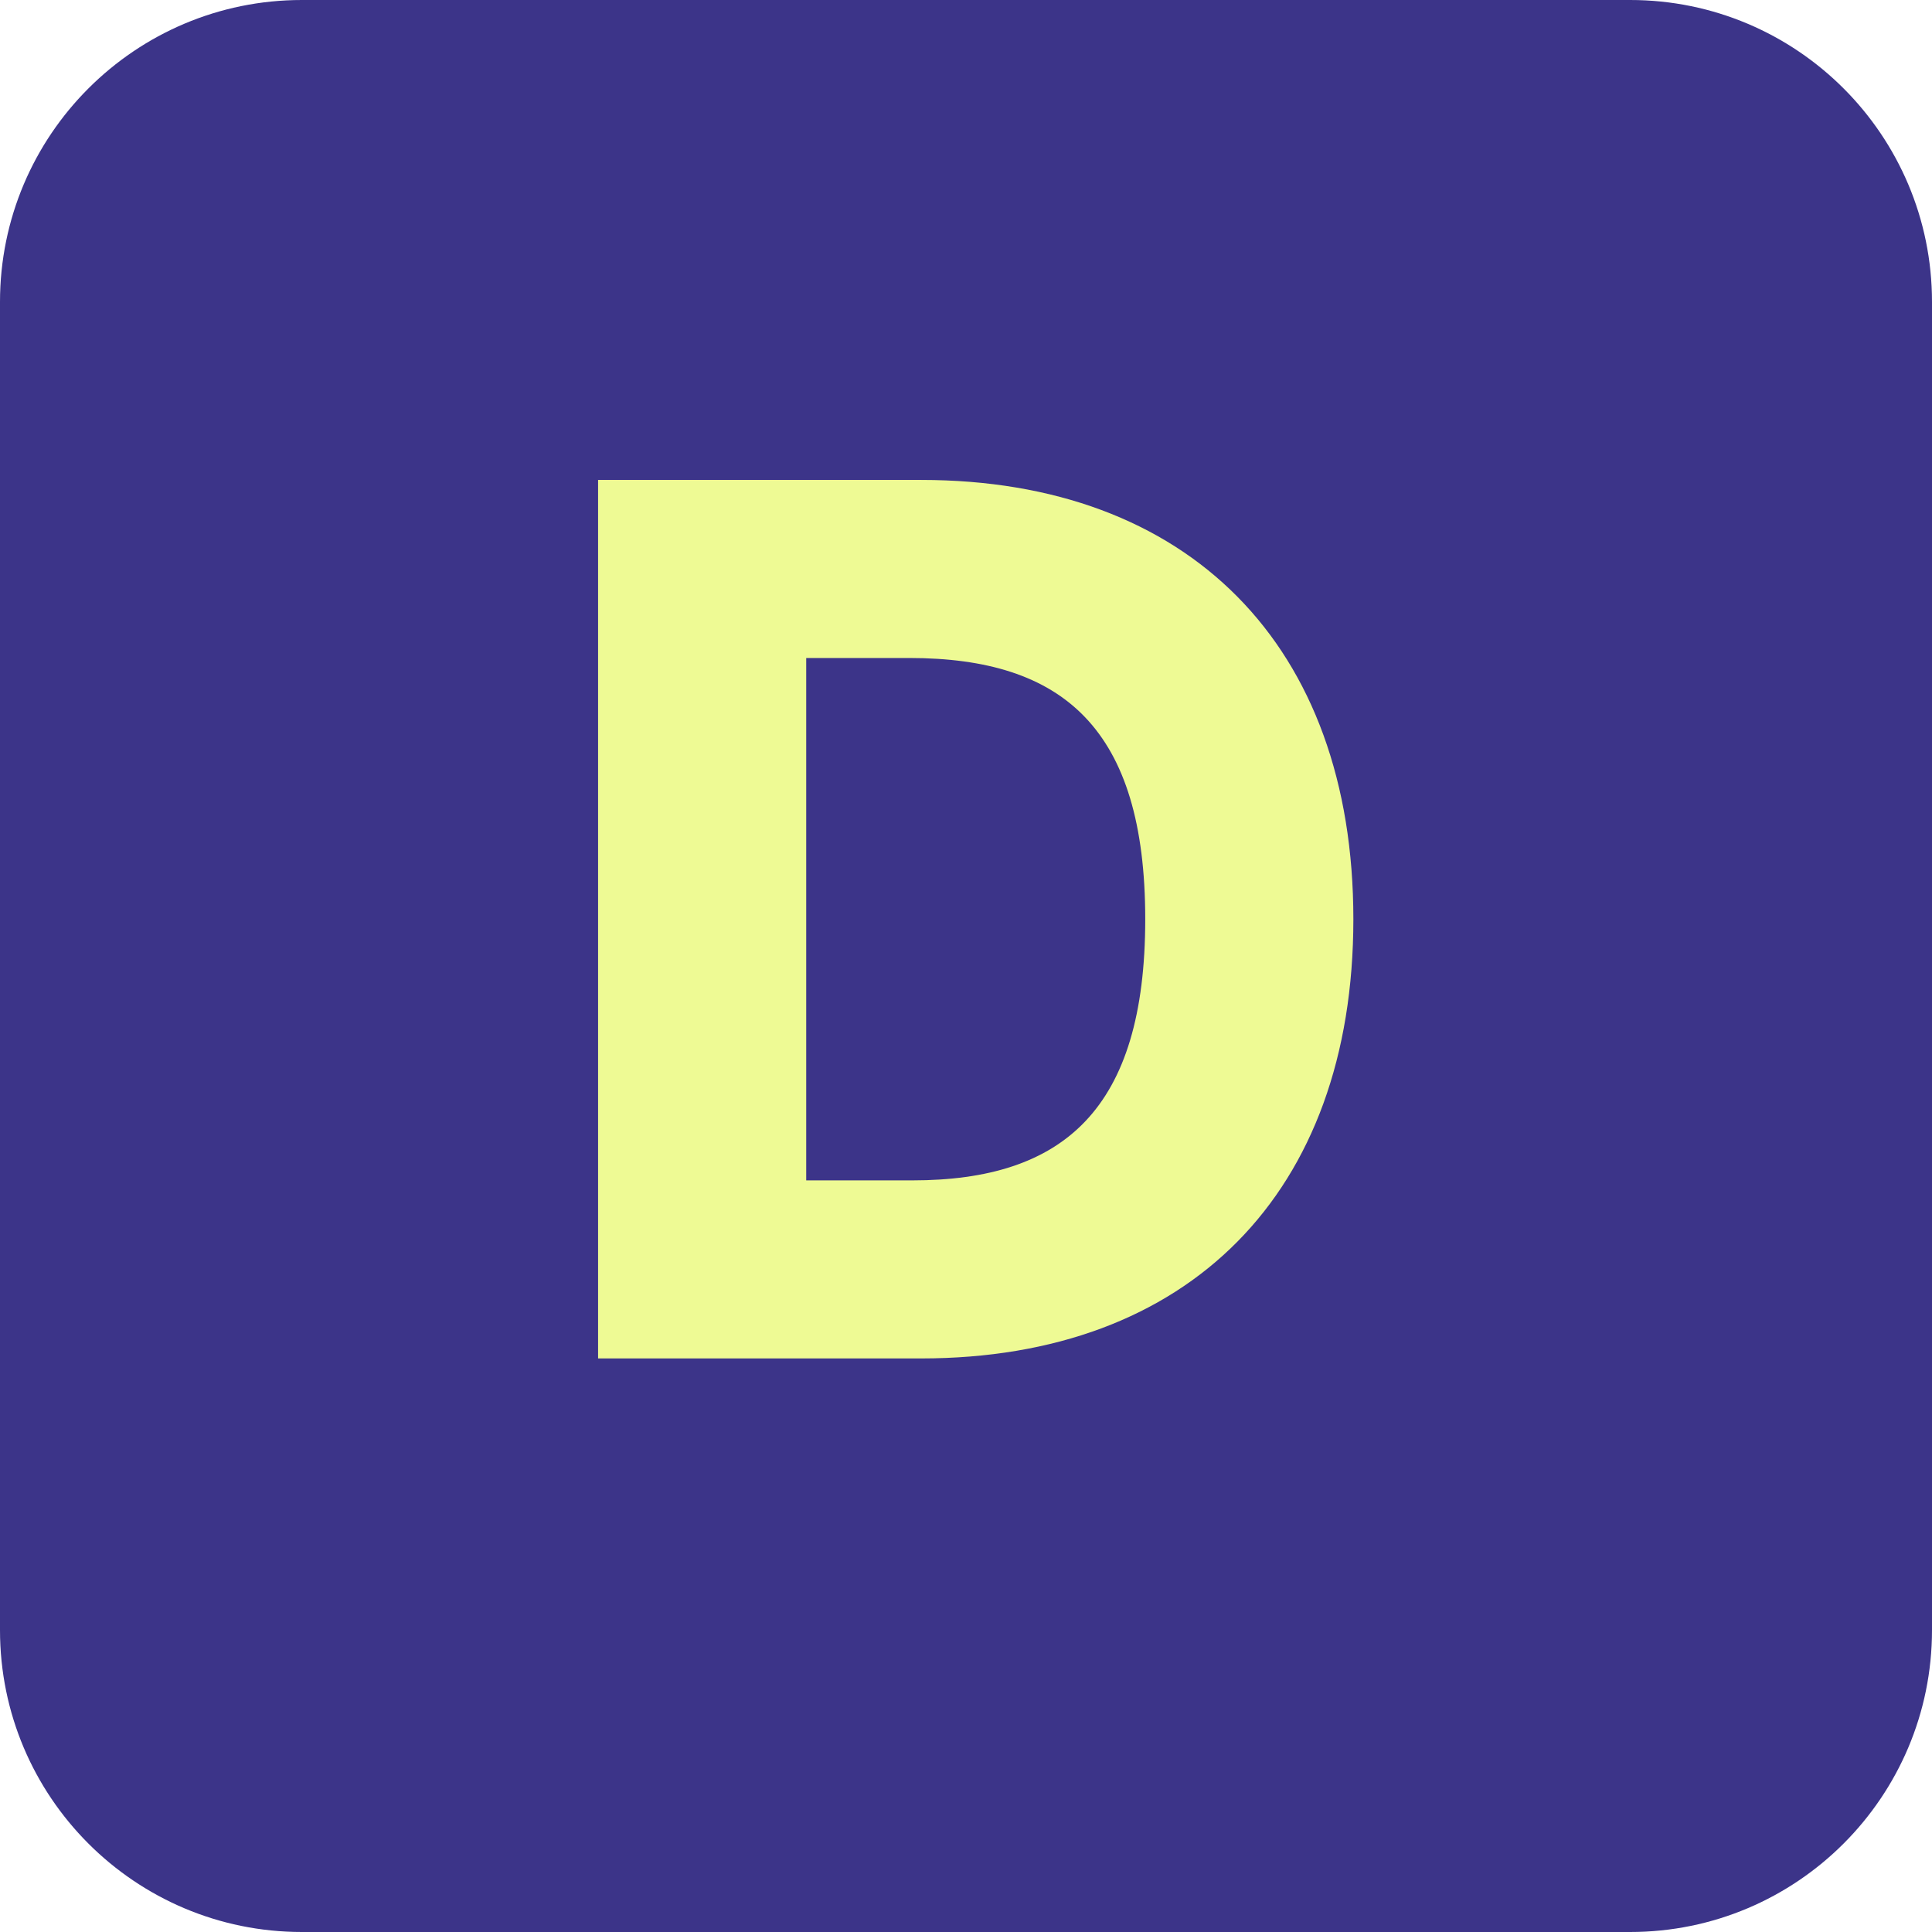
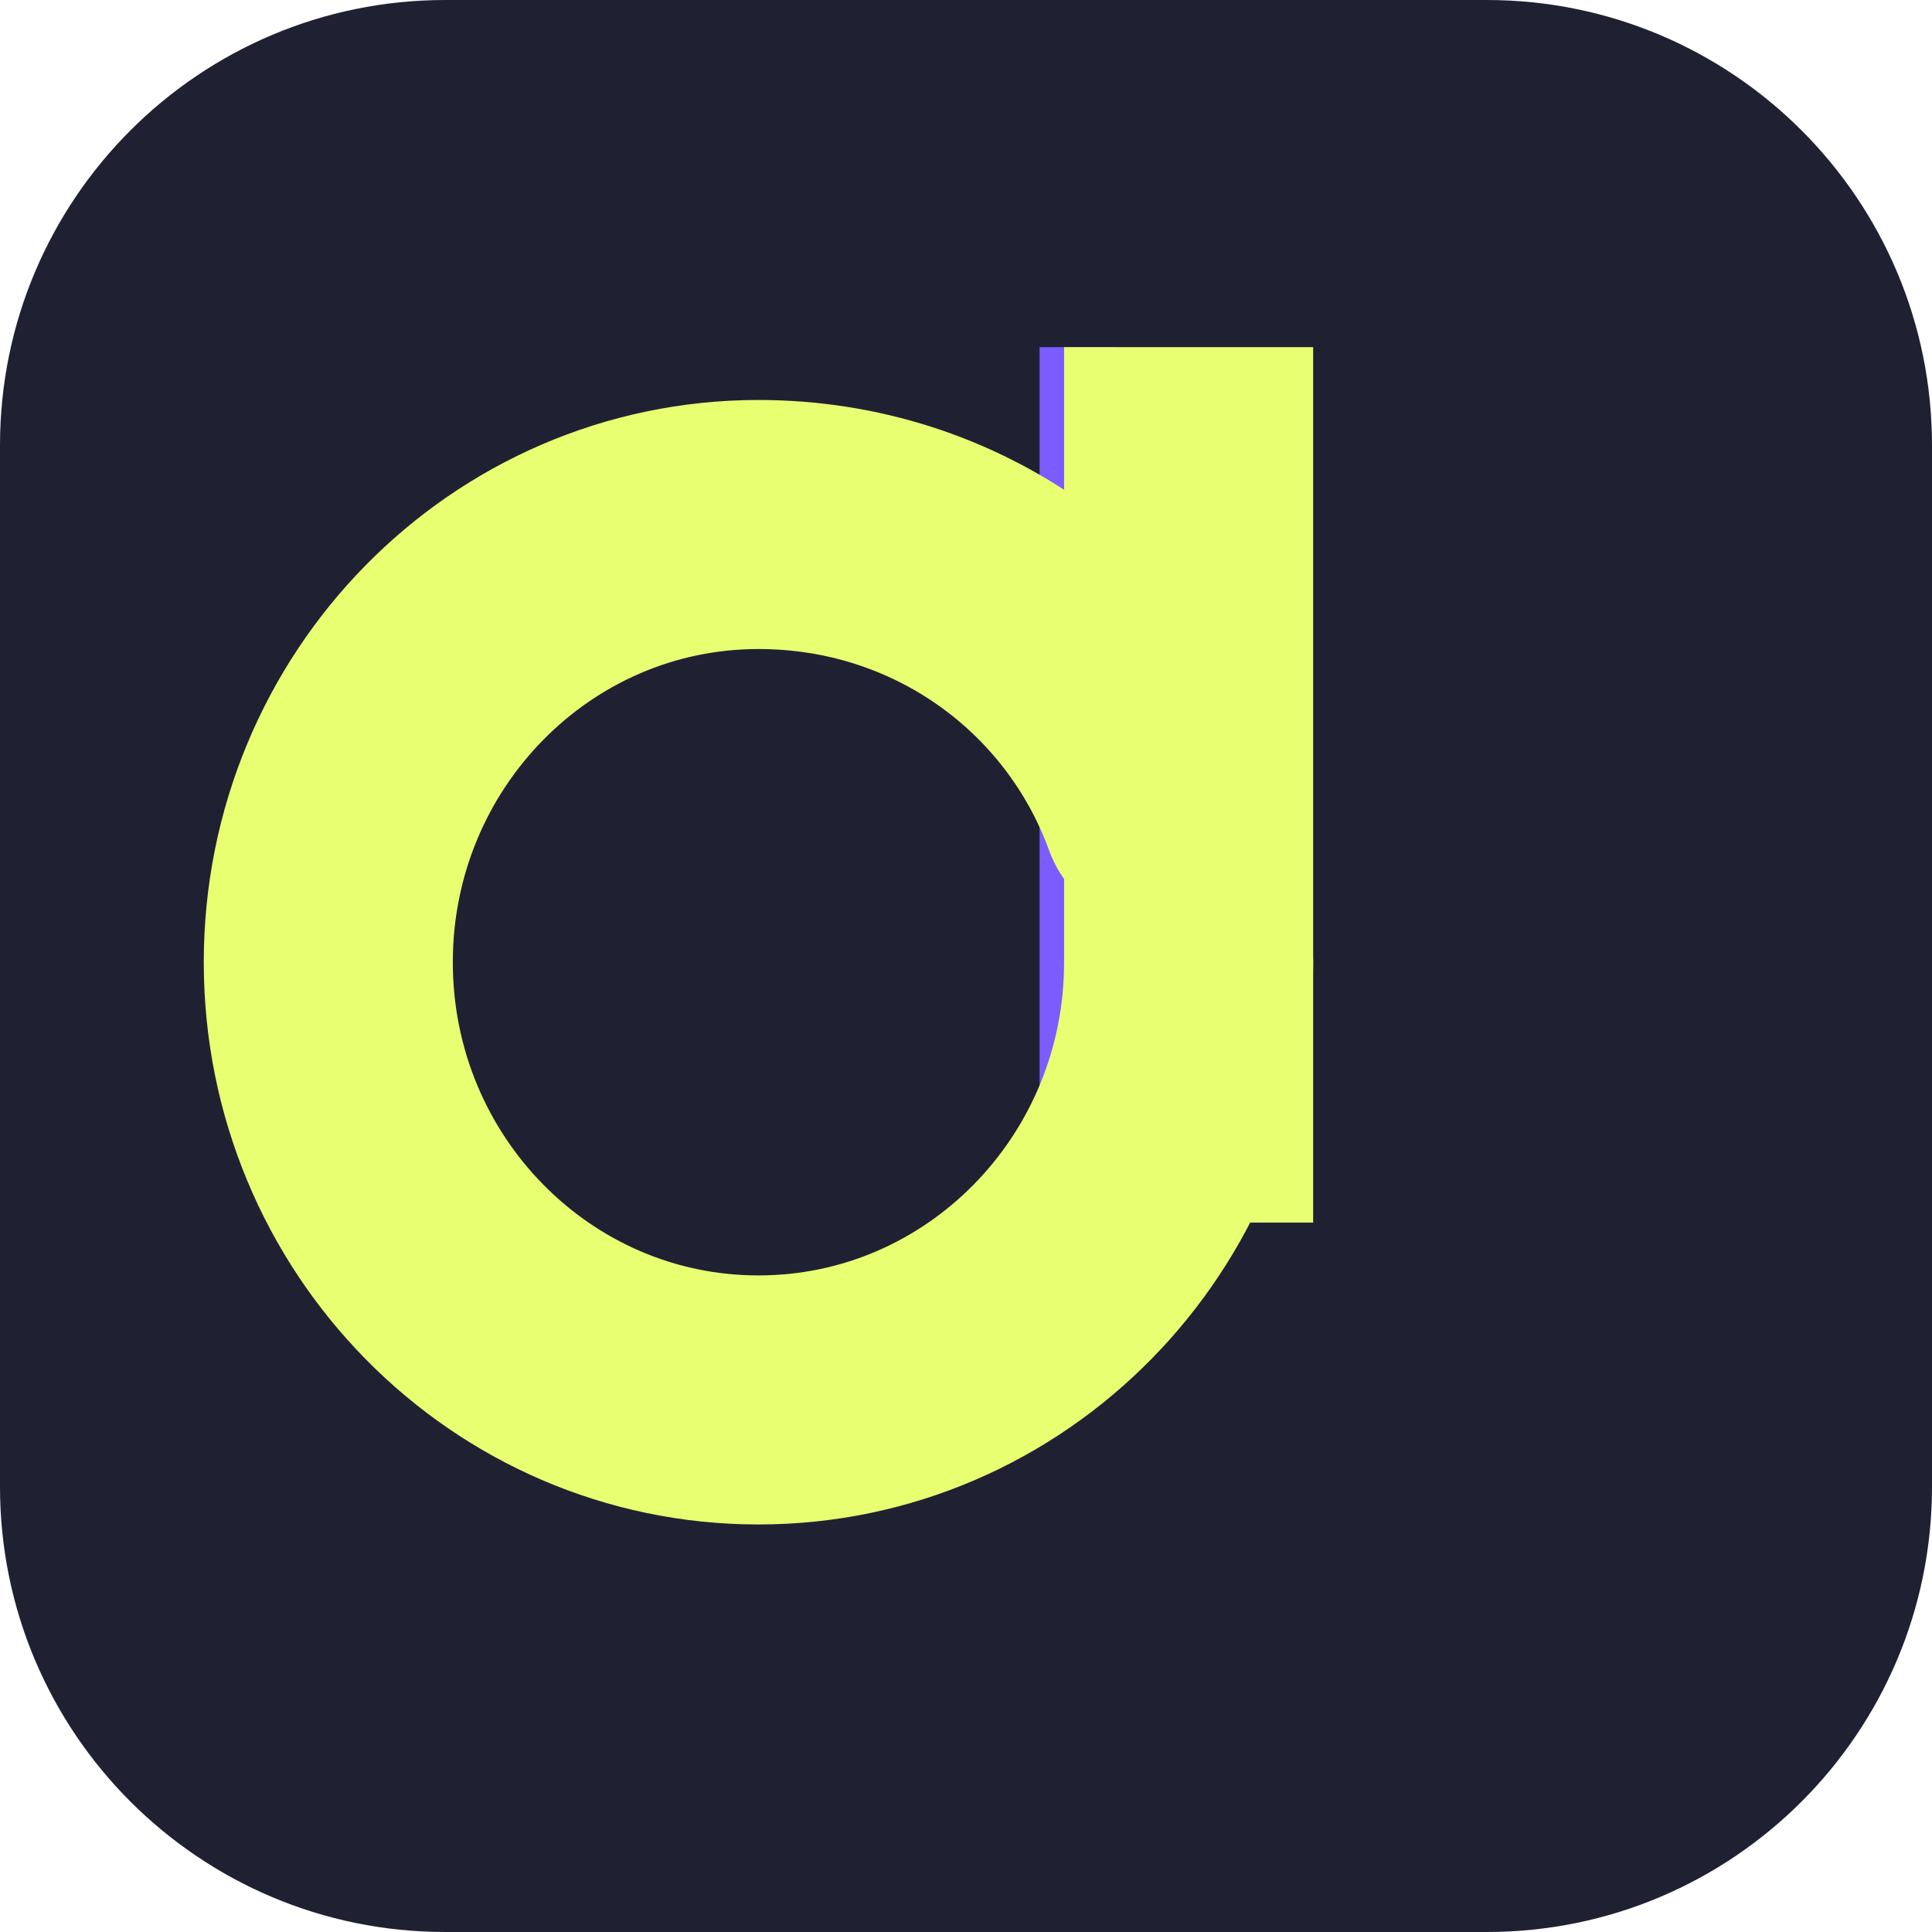
- <svg xmlns="http://www.w3.org/2000/svg" viewBox="0 0 512 512" width="512" height="512">
-   <rect width="512" height="512" rx="80" fill="#3C3489" />
-   <text x="256" y="360" font-family="Inter, ui-sans-serif, system-ui, sans-serif" font-size="320" font-weight="800" text-anchor="middle" fill="#EEFA94">D</text>
+ <svg xmlns="http://www.w3.org/2000/svg" viewBox="0 0 512 512" width="512" height="512" role="img" aria-label="Dreco">
+   <rect width="512" height="512" rx="118" fill="#1F2133" />
+   <path d="M286 92v232" fill="none" stroke="#7B5CFF" stroke-width="21" stroke-linecap="butt" />
+   <path d="M315 92v232" fill="none" stroke="#E9FF72" stroke-width="66" stroke-linecap="butt" />
+   <path d="M315 255c0 64-51 116-114 116S87 319 87 255s51-116 114-116c50 0 92 31 108 75" fill="none" stroke="#E9FF72" stroke-width="66" stroke-linecap="round" stroke-linejoin="round" />
</svg>
